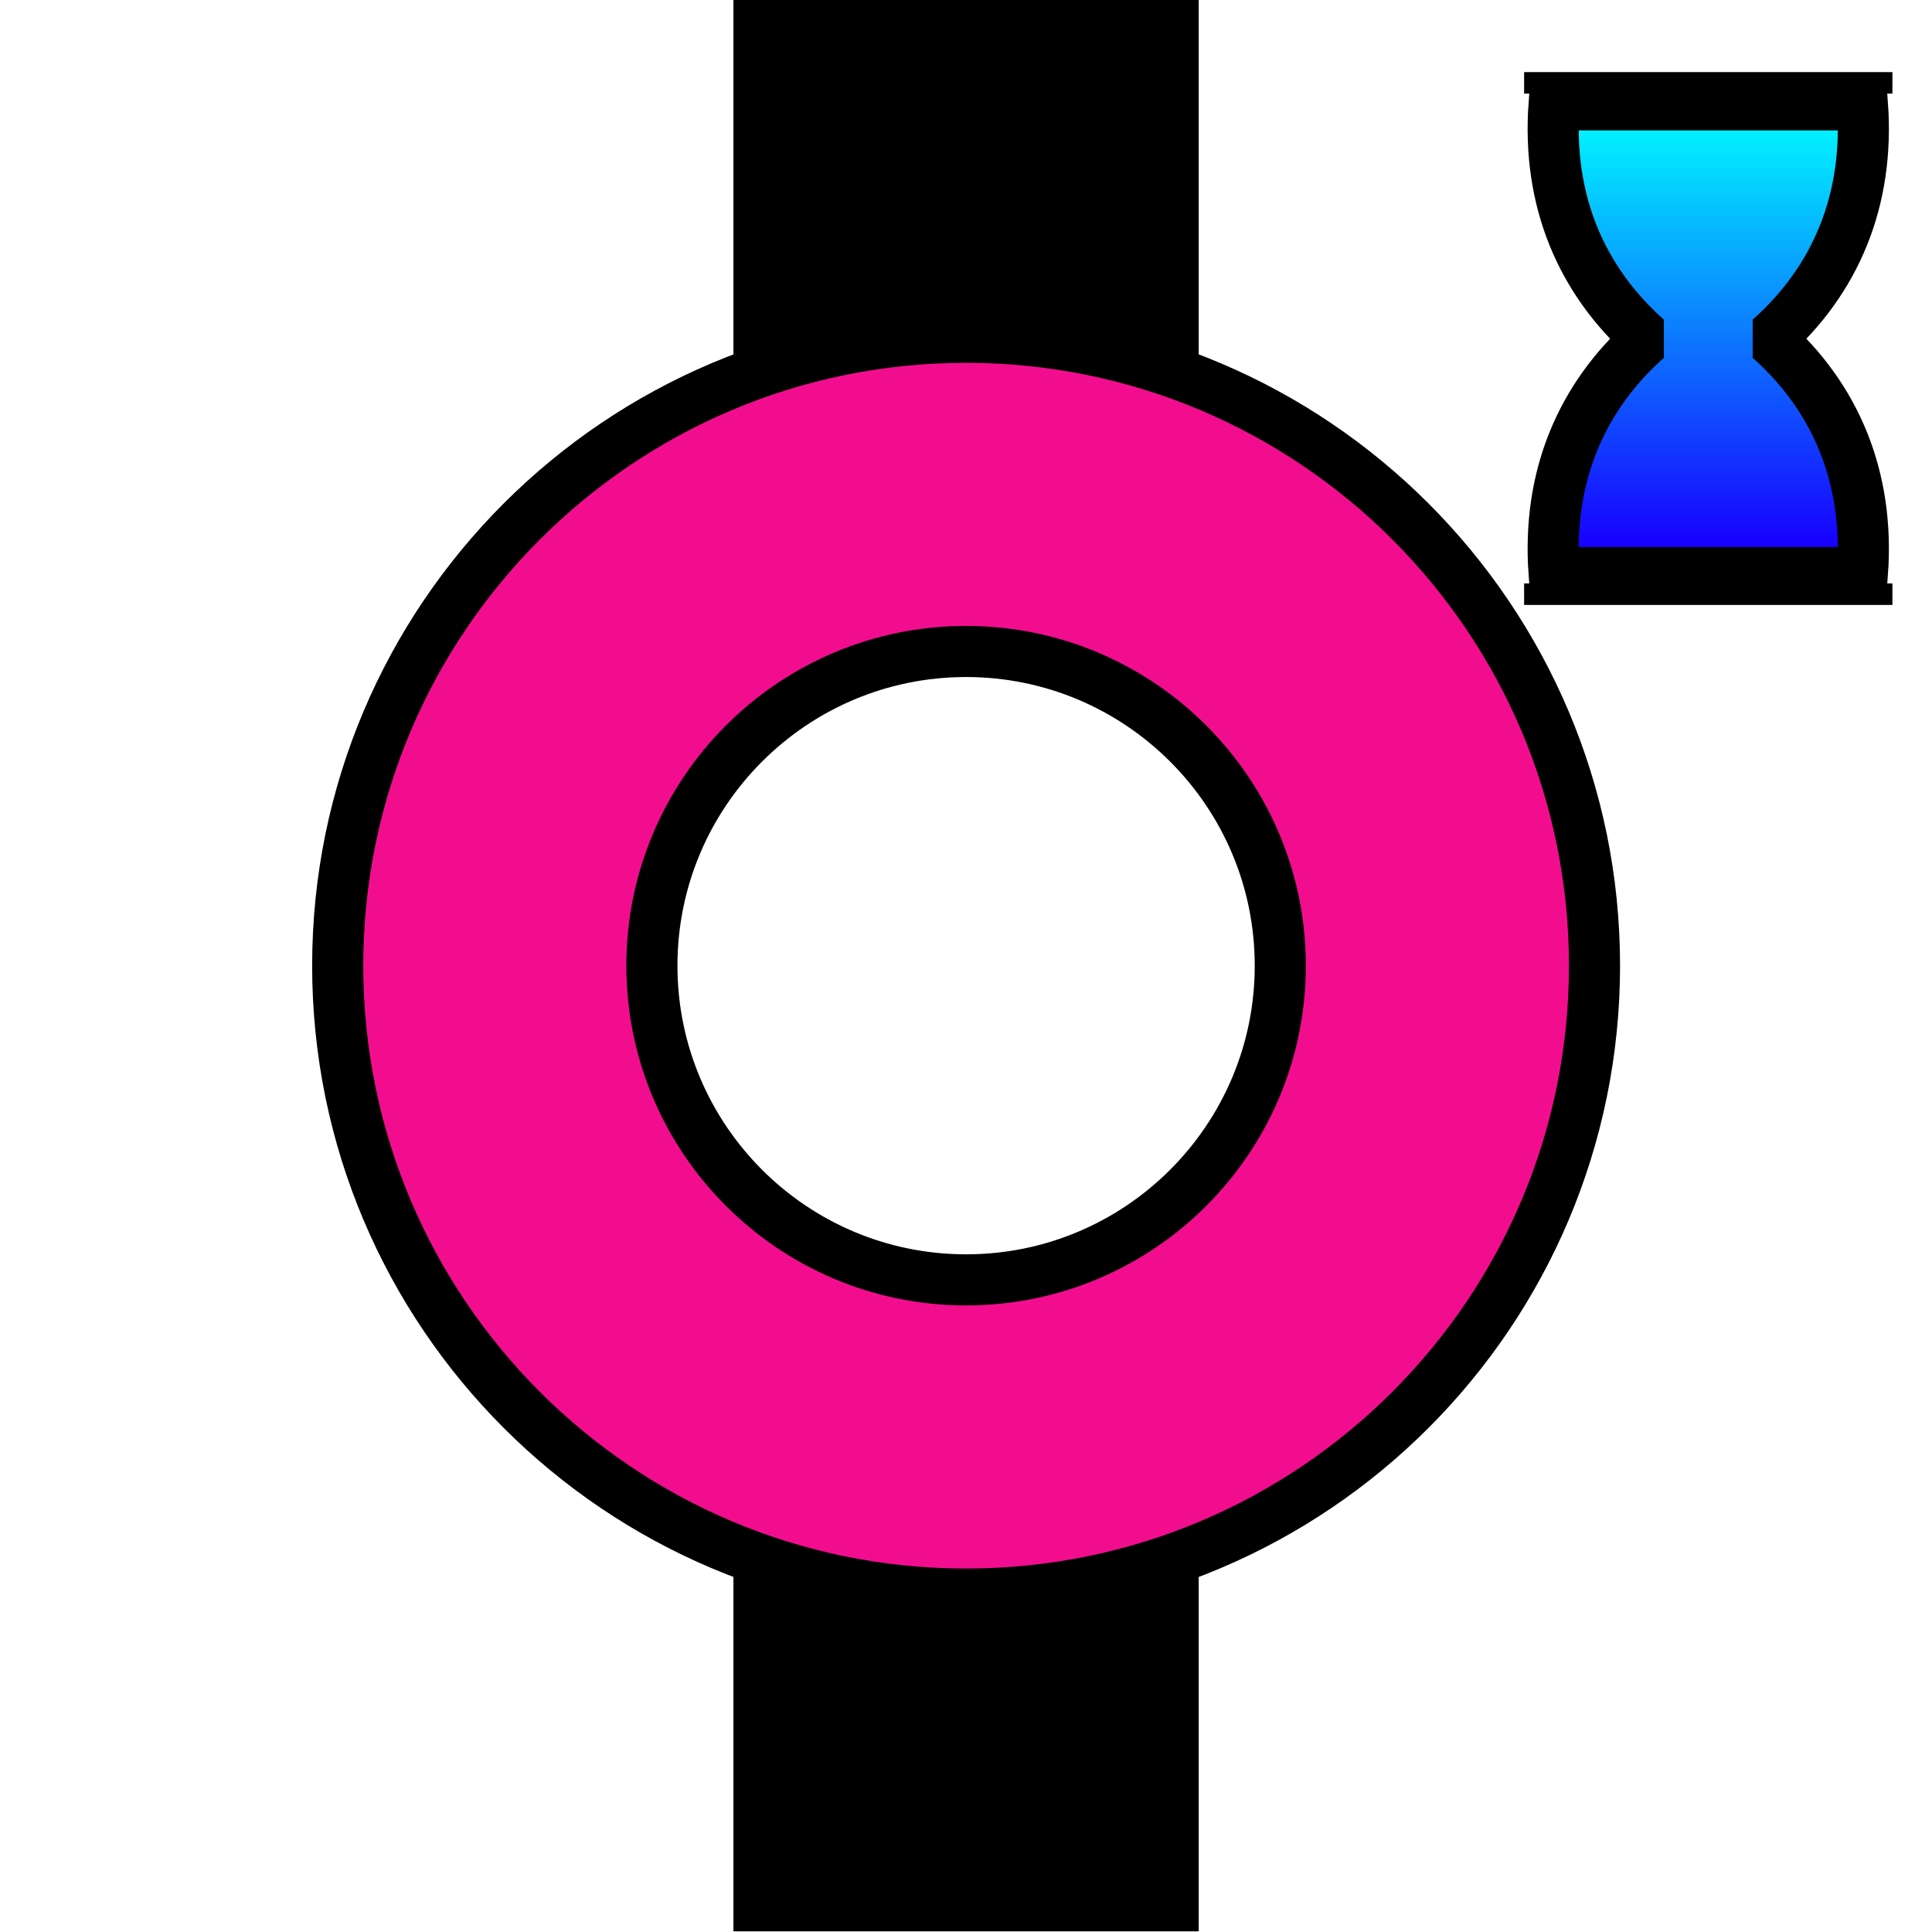
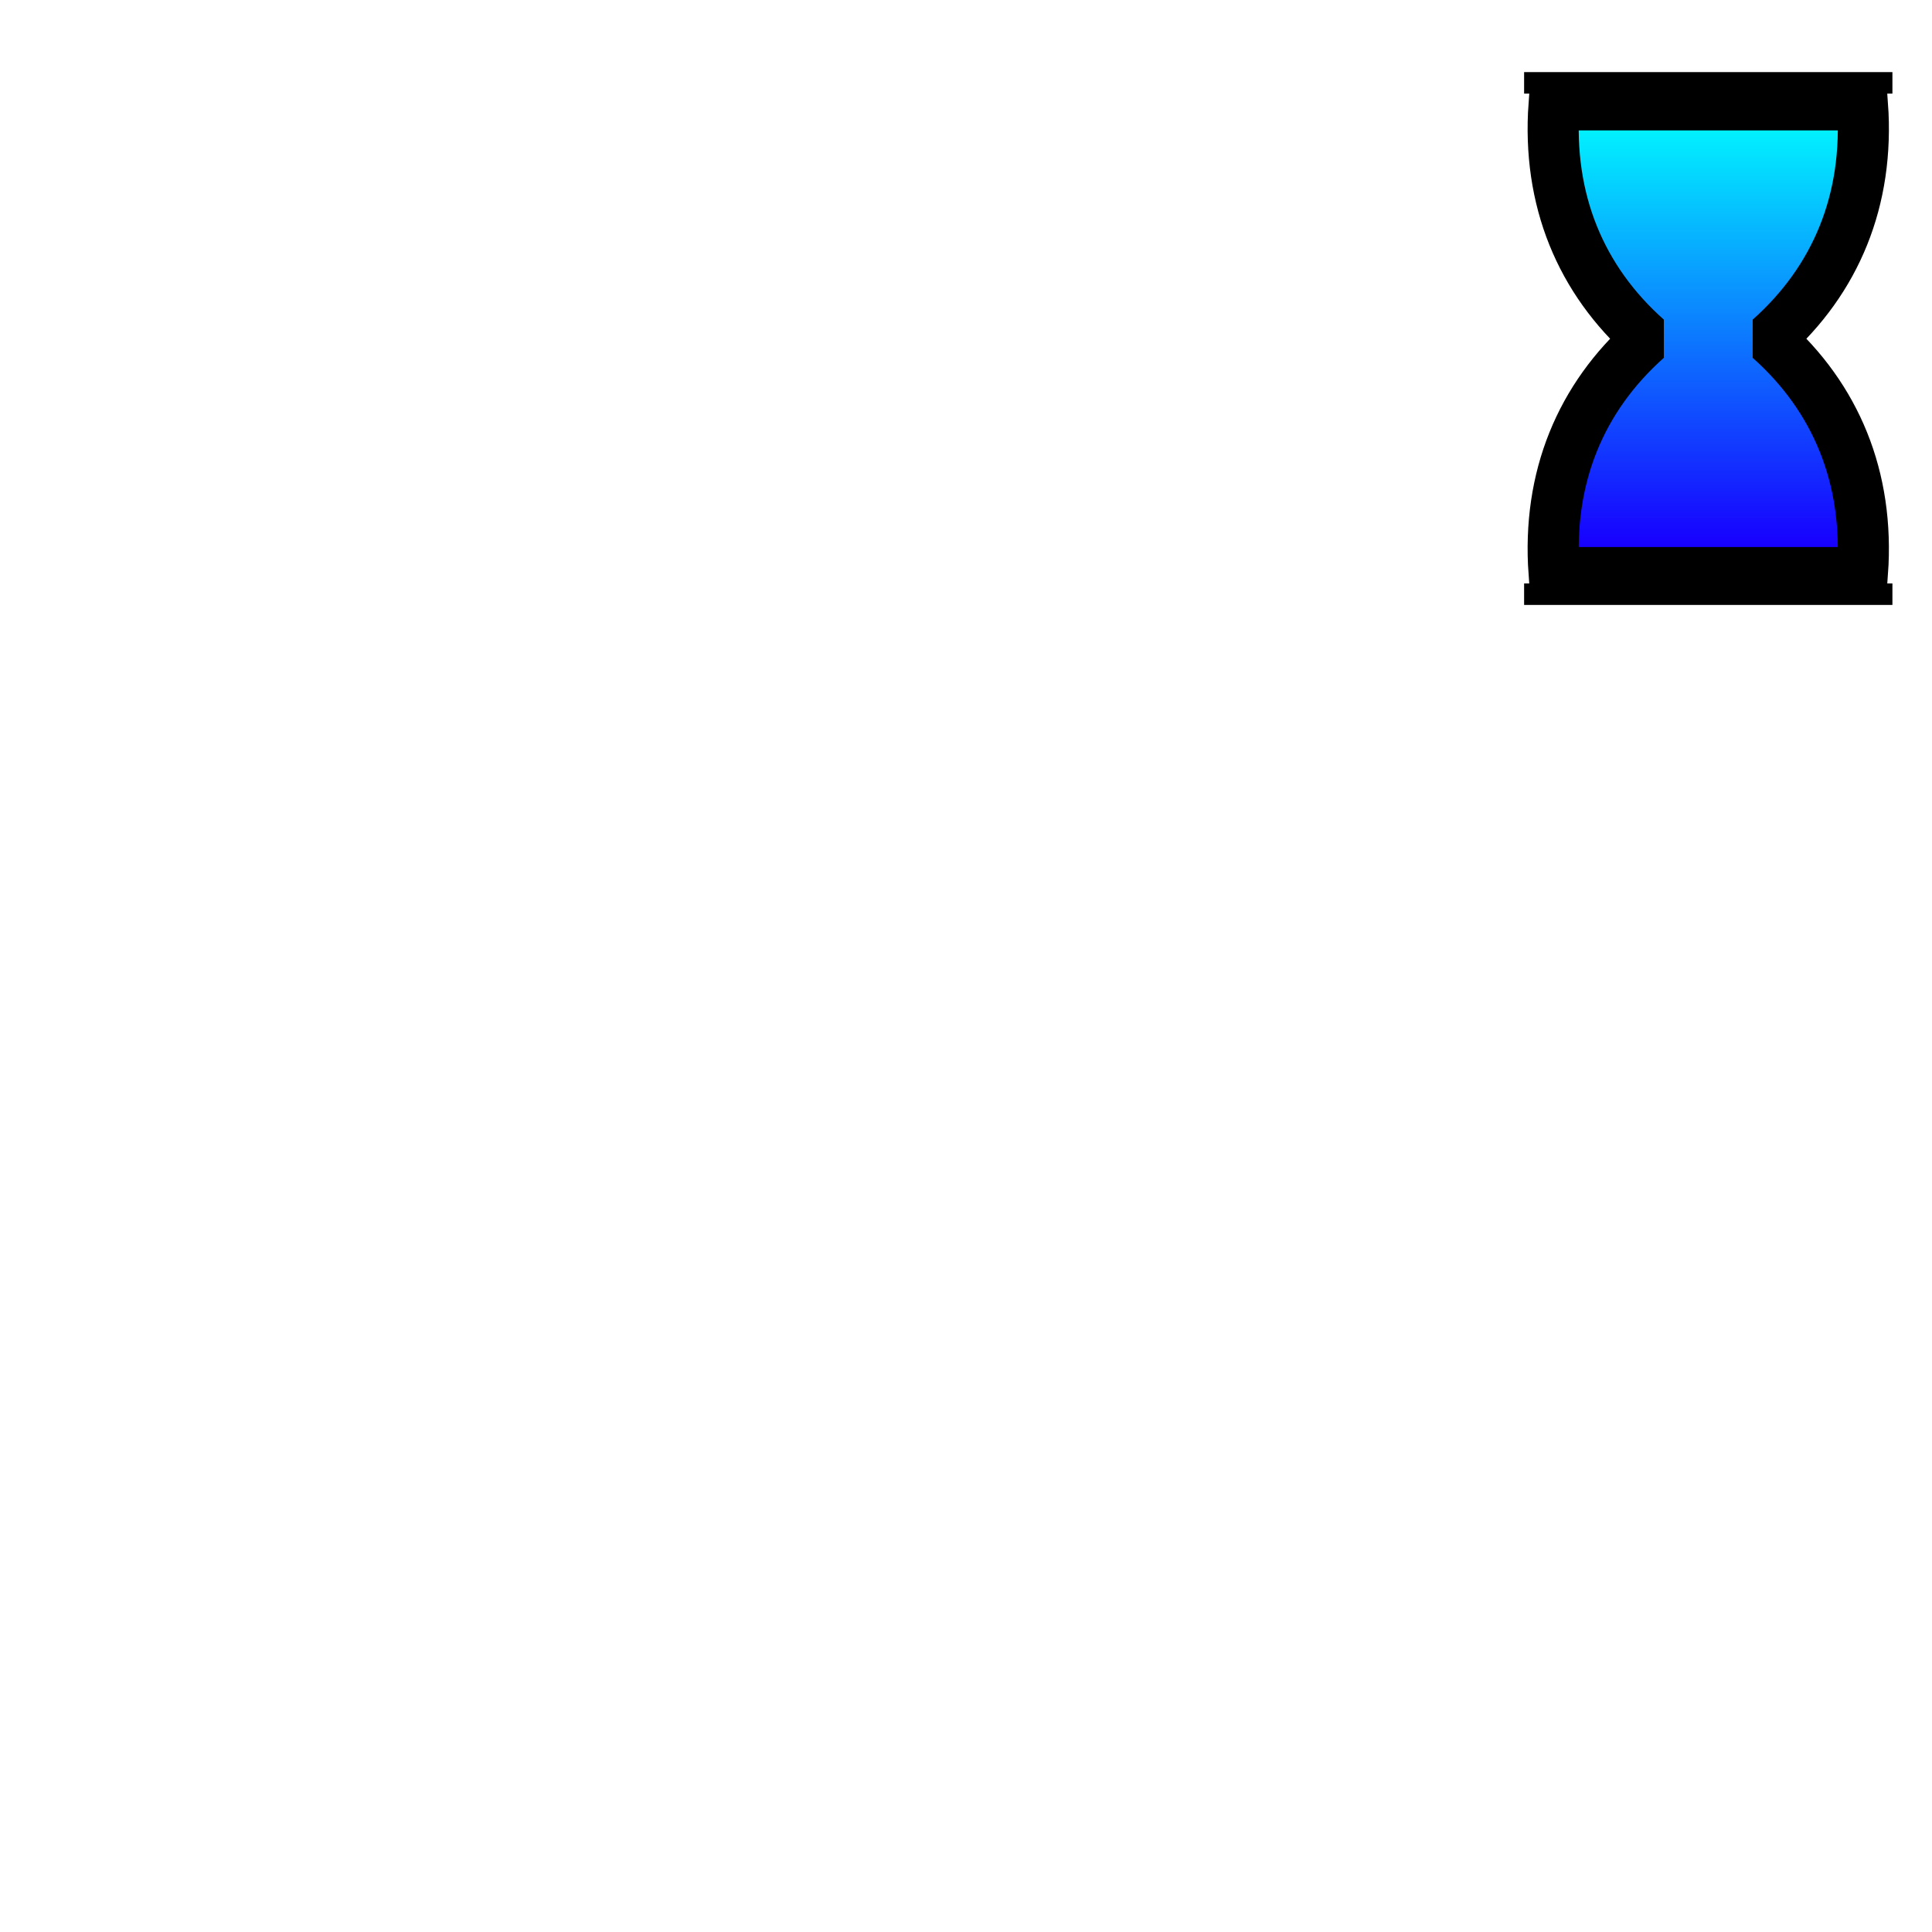
<svg xmlns="http://www.w3.org/2000/svg" width="100%" height="100%" viewBox="0 0 2363 2363" version="1.1" xml:space="preserve" style="fill-rule:evenodd;clip-rule:evenodd;stroke-linecap:round;stroke-miterlimit:1.5;">
-   <g transform="matrix(2.922,2.4962e-17,4.51901e-18,0.565885,-2267.31,1917.34)">
-     <path d="M1277.69,3.658C1206.8,133.684 1142.38,120.008 1082.94,3.221L1082.94,786.138L1277.69,786.138L1277.69,3.658Z" />
-   </g>
-   <g transform="matrix(2.922,-2.4962e-17,4.51901e-18,-0.565885,-2267.31,444.864)">
-     <path d="M1277.69,3.658C1206.8,133.684 1142.38,120.008 1082.94,3.221L1082.94,786.138L1277.69,786.138L1277.69,3.658Z" />
-   </g>
-   <g transform="matrix(1.94596,0,0,1.94596,-1116.76,-1117.27)">
-     <g id="Commits">
-       <path id="Commit-pink" d="M1181.1,786.138C1399.09,786.138 1576.07,963.116 1576.07,1181.1C1576.07,1399.09 1399.09,1576.07 1181.1,1576.07C963.116,1576.07 786.138,1399.09 786.138,1181.1C786.138,963.116 963.116,786.138 1181.1,786.138ZM1181.1,983.62C1290.1,983.62 1378.58,1072.11 1378.58,1181.1C1378.58,1290.1 1290.1,1378.58 1181.1,1378.58C1072.11,1378.58 983.62,1290.1 983.62,1181.1C983.62,1072.11 1072.11,983.62 1181.1,983.62Z" style="fill:rgb(242,13,143);stroke:black;stroke-width:32.12px;" />
-     </g>
-   </g>
  <g id="Break-Flag" transform="matrix(1.28156,0,0,1.28156,576.708,-1099.36)">
    <g transform="matrix(0.934919,0,0,0.934919,85.2921,76.8671)">
      <path d="M1328.69,1419.85C1335.62,1322.63 1301.39,1241.12 1233.92,1181.1C1301.39,1121.09 1335.62,1039.58 1328.69,942.36L1013.81,942.36C1006.87,1039.58 1041.11,1121.09 1108.57,1181.1C1041.11,1241.12 1006.87,1322.63 1013.81,1419.85L1328.69,1419.85Z" style="fill:url(#_Linear1);stroke:black;stroke-width:52.16px;stroke-linecap:butt;" />
    </g>
    <g transform="matrix(2.99988,0,0,0.934919,-1970.68,88.3355)">
      <path d="M1108.96,907.638L991.788,907.638L1108.96,907.638Z" style="stroke:black;stroke-width:21.95px;stroke-linecap:butt;" />
    </g>
    <g transform="matrix(2.99988,0,0,0.934919,-1970.68,576.335)">
      <path d="M1108.96,907.638L991.788,907.638L1108.96,907.638Z" style="stroke:black;stroke-width:21.95px;stroke-linecap:butt;" />
    </g>
  </g>
  <defs>
    <linearGradient id="_Linear1" x1="0" y1="0" x2="1" y2="0" gradientUnits="userSpaceOnUse" gradientTransform="matrix(0.843341,449.367,-677.623,1.27171,1171.25,942.36)">
      <stop offset="0" style="stop-color:white;stop-opacity:1" />
      <stop offset="0" style="stop-color:rgb(0,255,255);stop-opacity:1" />
      <stop offset="1" style="stop-color:rgb(23,0,255);stop-opacity:1" />
    </linearGradient>
  </defs>
</svg>
